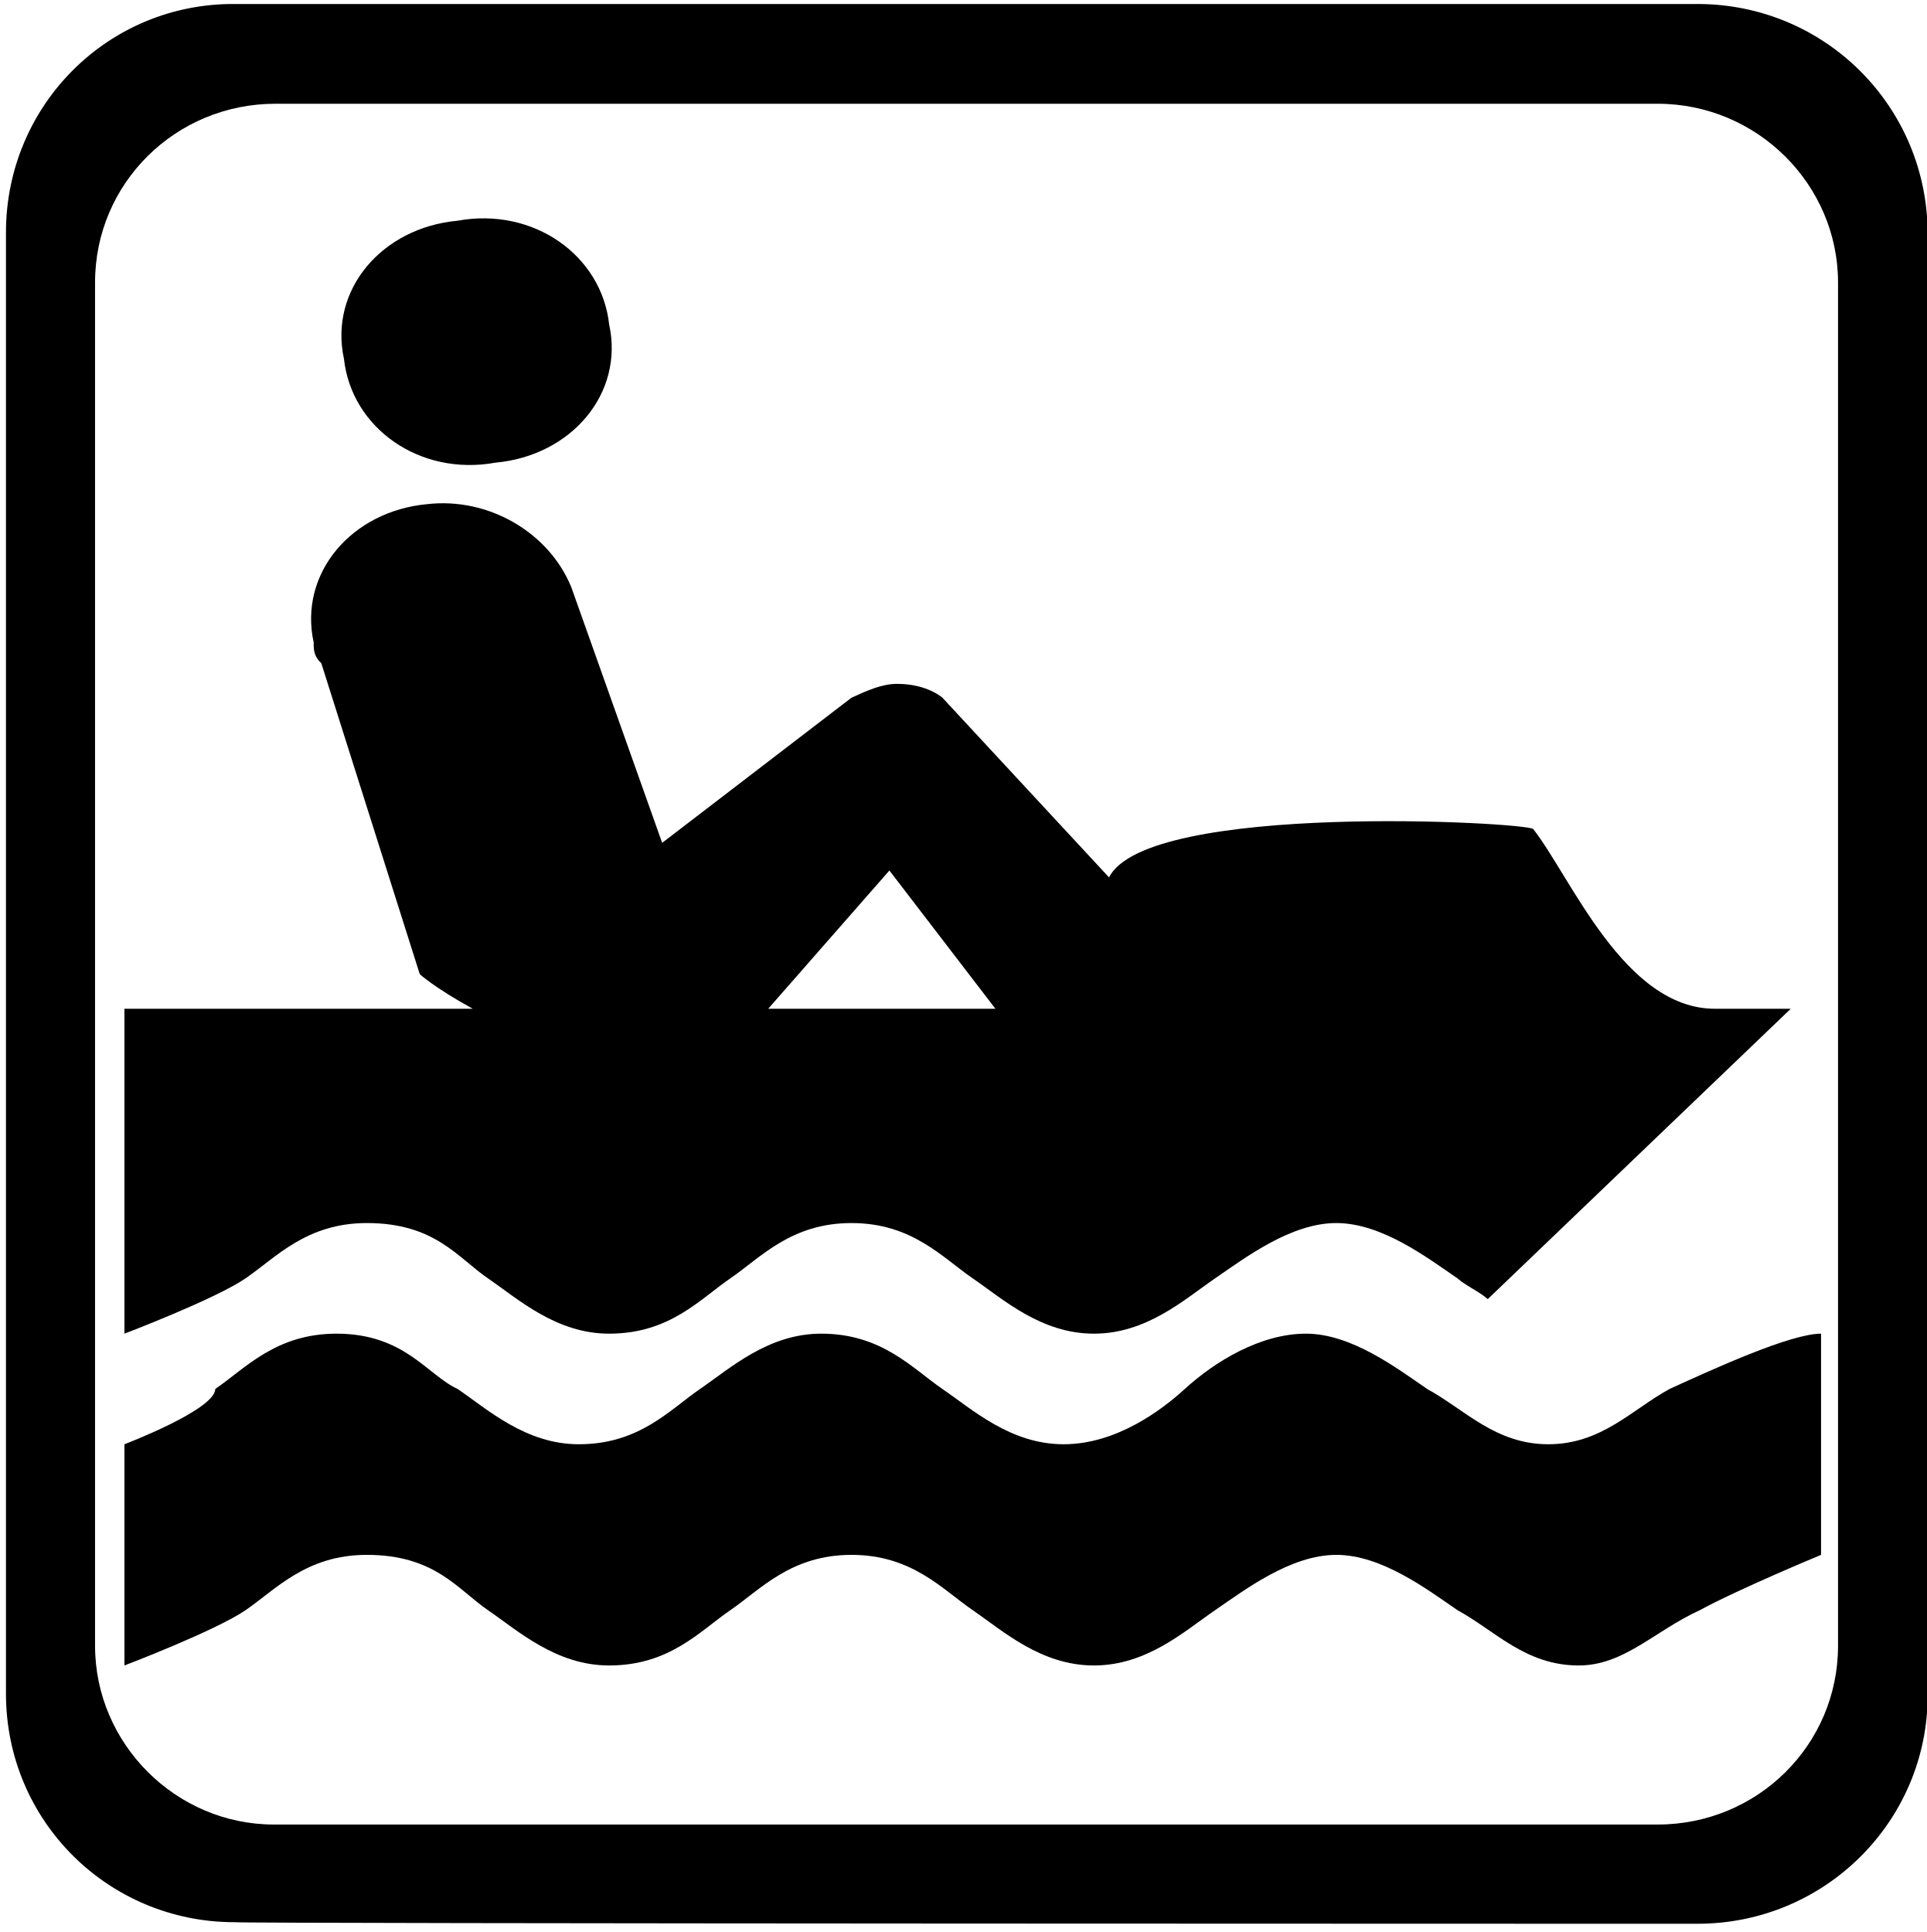
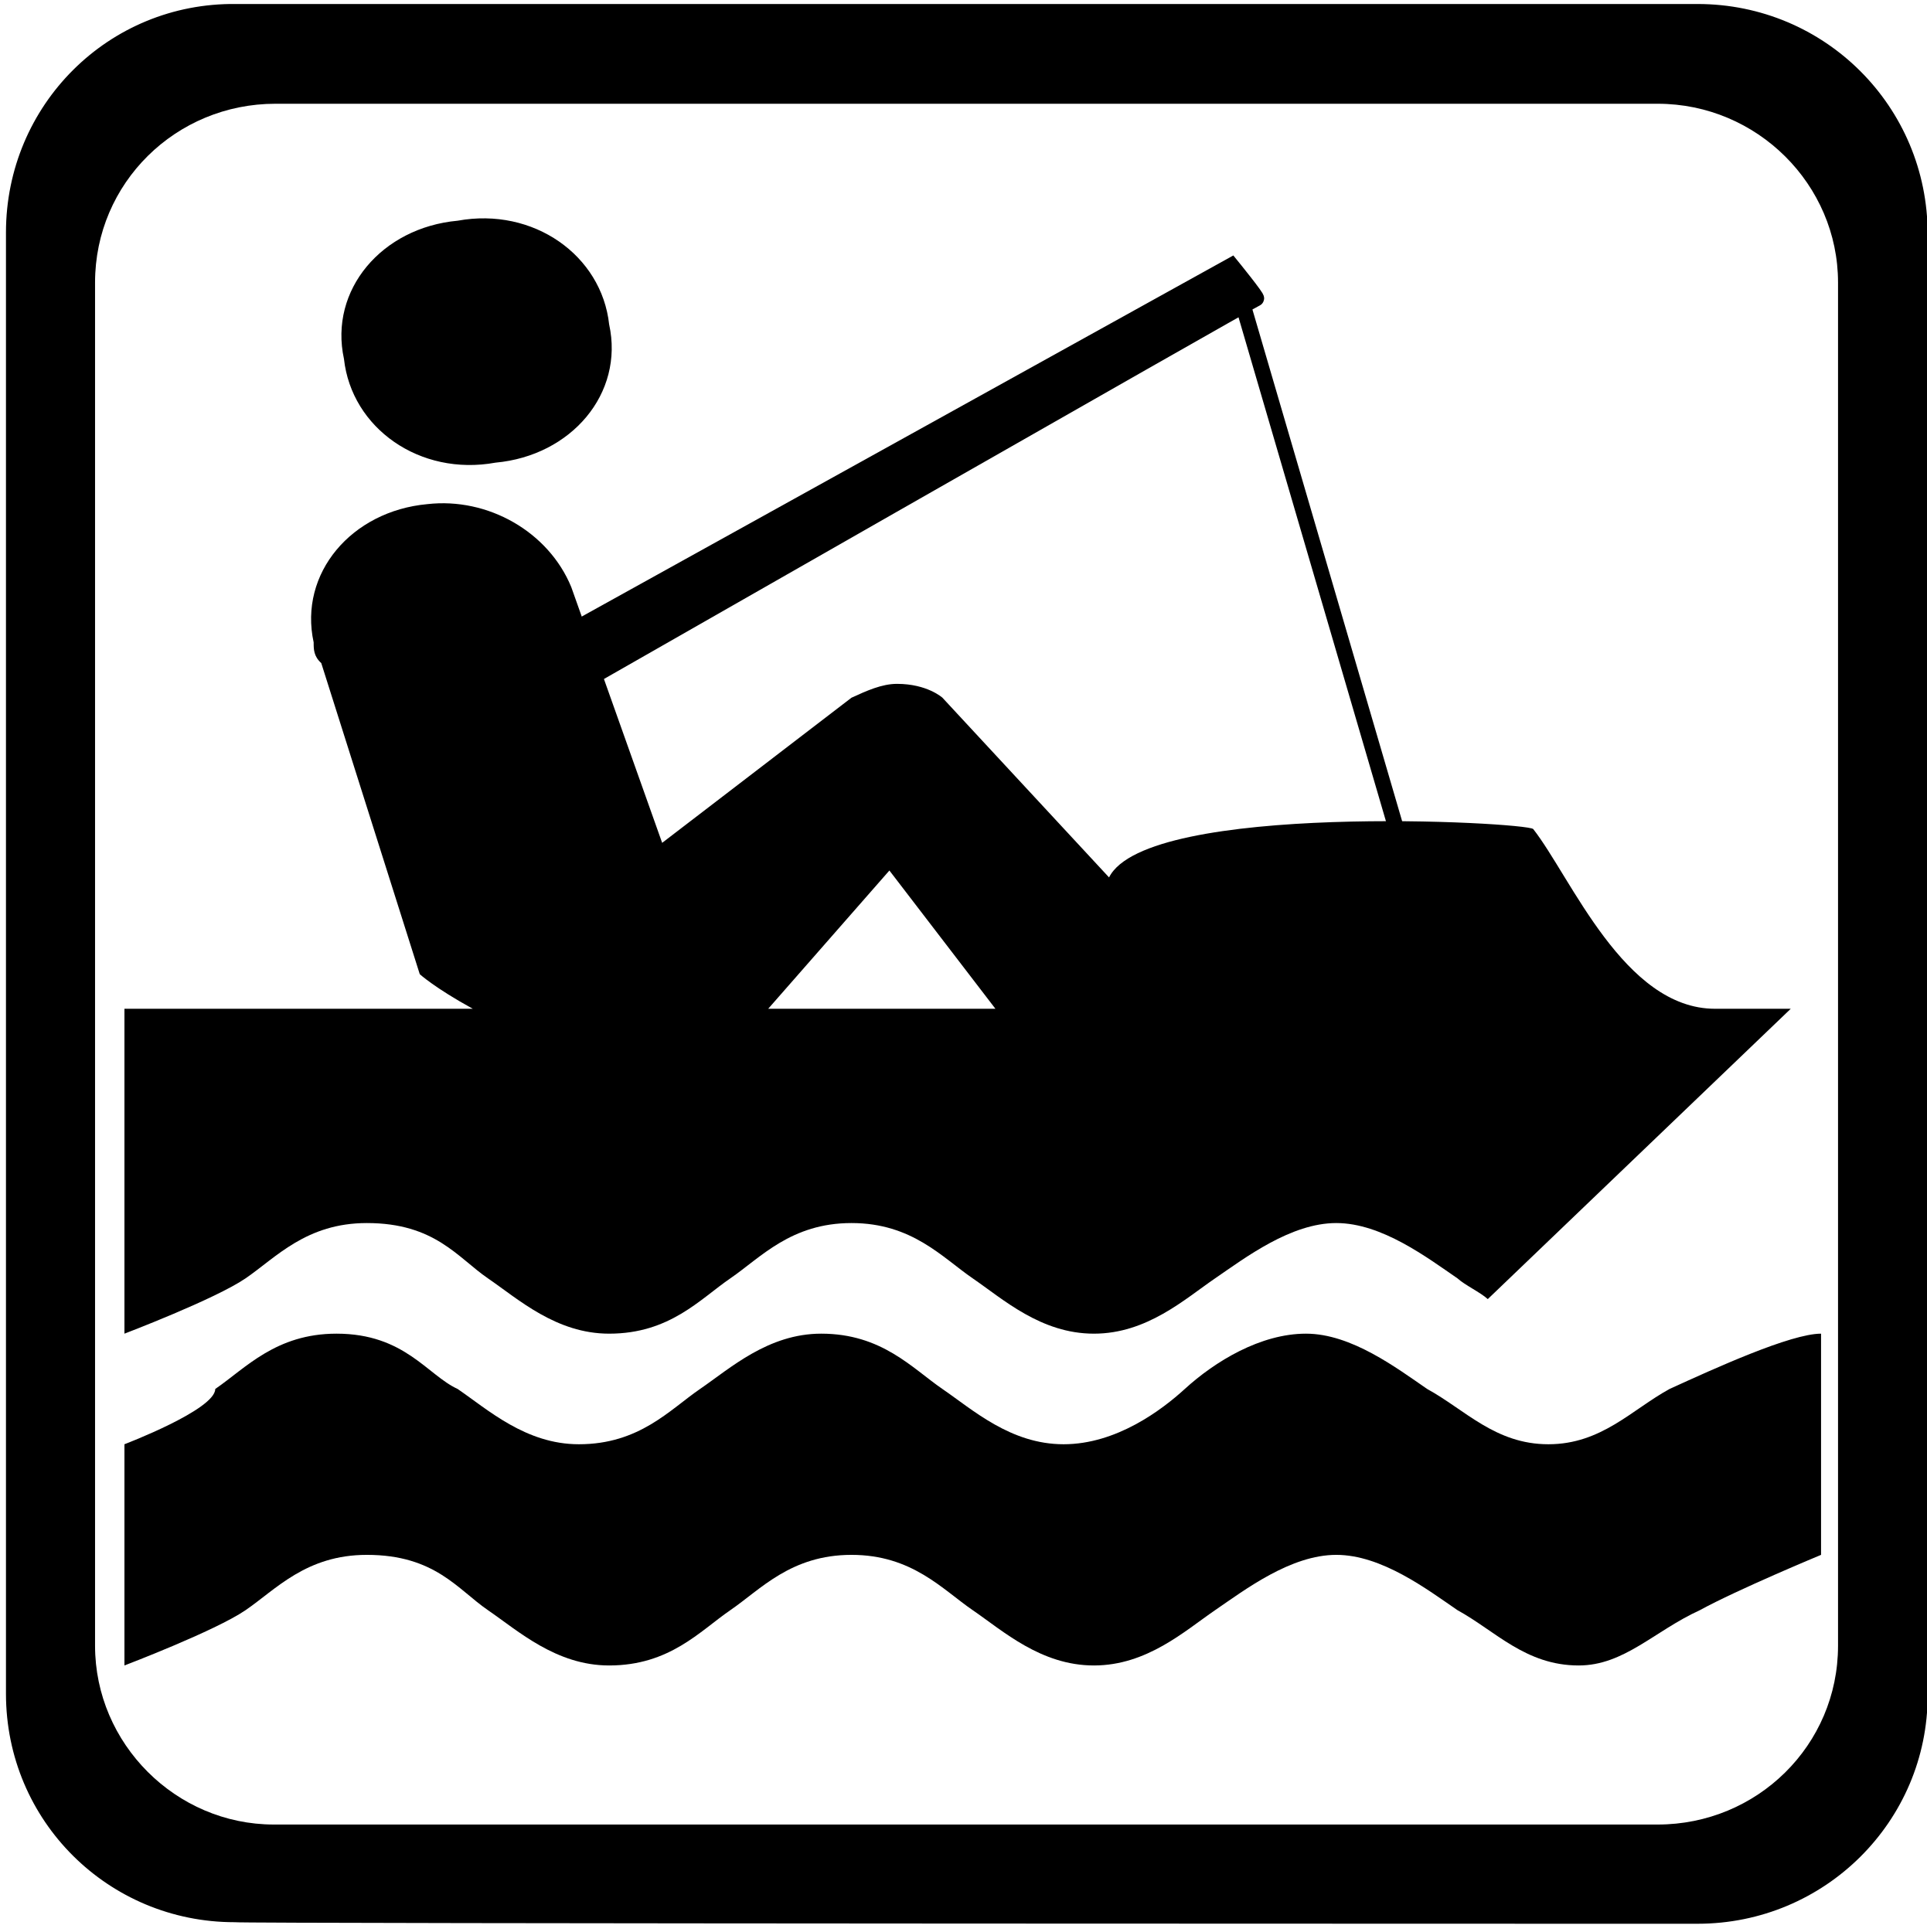
<svg xmlns="http://www.w3.org/2000/svg" viewBox="0 0 123.932 124.288">
  <g transform="matrix(1, 0, 0, 1, 123.8137, 32.91745)">
    <path class="st0" d="M -14.631 90.84 C -6.431 90.84 0.169 84.24 0.169 76.14 L 0.169 -17.86 C 0.169 -26.06 -6.431 -32.66 -14.631 -32.66 L -108.63 -32.66 C -116.83 -32.76 -123.43 -26.16 -123.43 -17.96 L -123.43 76.04 C -123.43 84.24 -116.83 90.74 -108.73 90.74 C -108.63 90.84 -14.631 90.84 -14.631 90.84 Z" style="stroke-width: 1;" />
    <path class="st1" d="M -106.1 -26.243 C -112.5 -26.243 -117.7 -21.143 -117.7 -14.743 L -117.7 72.957 C -117.7 79.257 -112.5 84.457 -106.2 84.457 L -17.196 84.457 C -10.796 84.457 -5.596 79.357 -5.596 72.957 L -5.596 -14.743 C -5.596 -21.043 -10.796 -26.243 -17.196 -26.243 C -17.296 -26.243 -106.1 -26.243 -106.1 -26.243 Z" style="fill: rgb(255, 255, 255); stroke-width: 1;" />
    <path d="M -91.943 -3.155 C -87.071 -3.599 -83.661 -7.602 -84.635 -12.048 C -85.122 -16.495 -89.507 -19.609 -94.379 -18.719 C -99.25 -18.274 -102.66 -14.272 -101.69 -9.825 C -101.2 -5.378 -96.815 -2.265 -91.943 -3.155 Z" style="stroke-width: 1;" />
    <path d="M -16.432 56.437 C -18.867 57.77 -20.816 59.993 -24.226 59.993 C -27.637 59.993 -29.585 57.77 -32.021 56.437 C -33.969 55.102 -36.892 52.879 -39.816 52.879 C -42.738 52.879 -45.662 54.658 -47.611 56.437 C -49.072 57.77 -51.995 59.993 -55.405 59.993 C -58.815 59.993 -61.251 57.77 -63.2 56.437 C -65.148 55.102 -67.097 52.879 -70.995 52.879 C -74.405 52.879 -76.841 55.102 -78.789 56.437 C -80.737 57.77 -82.686 59.993 -86.584 59.993 C -89.994 59.993 -92.43 57.77 -94.379 56.437 C -96.327 55.547 -97.789 52.879 -102.17 52.879 C -106.07 52.879 -108.02 55.102 -109.97 56.437 C -109.97 57.77 -115.81 59.993 -115.81 59.993 L -115.81 67.109 L -115.81 74.224 C -115.81 74.224 -109.97 72.001 -108.02 70.667 C -106.07 69.333 -104.12 67.109 -100.22 67.109 C -95.84 67.109 -94.379 69.333 -92.43 70.667 C -90.481 72.001 -88.045 74.224 -84.635 74.224 C -80.737 74.224 -78.789 72.001 -76.841 70.667 C -74.892 69.333 -72.943 67.109 -69.046 67.109 C -65.148 67.109 -63.2 69.333 -61.251 70.667 C -59.302 72.001 -56.866 74.224 -53.456 74.224 C -50.046 74.224 -47.611 72.001 -45.662 70.667 C -43.713 69.333 -40.79 67.109 -37.867 67.109 C -34.944 67.109 -32.021 69.333 -30.072 70.667 C -27.637 72.001 -25.688 74.224 -22.277 74.224 C -19.354 74.224 -17.406 72.001 -14.483 70.667 C -12.047 69.333 -6.688 67.109 -6.688 67.109 L -6.688 59.993 L -6.688 52.879 C -8.637 52.879 -13.508 55.102 -16.432 56.437 Z" style="stroke-width: 1;" />
    <path d="M -13.508 31.978 C -19.354 31.978 -22.764 23.528 -25.201 20.415 C -25.688 19.971 -50.046 18.636 -52.482 23.528 L -63.2 11.966 C -63.2 11.966 -64.175 11.076 -66.122 11.076 C -67.097 11.076 -68.071 11.521 -69.046 11.966 L -81.225 21.304 L -87.071 4.85 C -88.532 1.293 -92.43 -0.931 -96.327 -0.486 C -101.2 -0.041 -104.61 3.961 -103.64 8.408 C -103.64 8.852 -103.64 9.297 -103.15 9.742 C -103.15 9.742 -103.15 9.742 -103.15 9.742 L -96.815 29.754 C -96.815 29.754 -95.84 30.643 -93.404 31.978 L -115.81 31.978 L -115.81 52.879 C -115.81 52.879 -109.97 50.655 -108.02 49.321 C -106.07 47.987 -104.12 45.763 -100.22 45.763 C -95.84 45.763 -94.379 47.987 -92.43 49.321 C -90.481 50.655 -88.045 52.879 -84.635 52.879 C -80.737 52.879 -78.789 50.655 -76.841 49.321 C -74.892 47.987 -72.943 45.763 -69.046 45.763 C -65.148 45.763 -63.2 47.987 -61.251 49.321 C -59.302 50.655 -56.866 52.879 -53.456 52.879 C -50.046 52.879 -47.611 50.655 -45.662 49.321 C -43.713 47.987 -40.79 45.763 -37.867 45.763 C -34.944 45.763 -32.021 47.987 -30.072 49.321 C -29.585 49.765 -28.611 50.211 -28.123 50.655 L -8.637 31.978 L -13.508 31.978 Z M -66.61 23.083 L -59.79 31.978 L -74.405 31.978 L -66.61 23.083 Z" style="stroke-width: 1;" />
    <line class="st3" x1="-116.83" y1="-25.943" x2="-6.431" y2="84.757" style="fill: none; stroke: rgb(252, 3, 3); stroke-miterlimit: 10; stroke-width: 10; visibility: hidden;" />
  </g>
+   <line style="fill: rgb(216, 216, 216); stroke: rgb(0, 0, 0); stroke-width: 1;" x1="79.915" y1="19.509" x2="91.367" y2="58.66" />
+   <path style="stroke: rgb(0, 0, 0); stroke-width: 1;" d="M 34.057 45.838 C 34.057 45.838 80.665 19.205 80.799 19.205 C 80.933 19.205 79.201 17.074 79.201 17.074 L 32.593 42.908" />
</svg>
